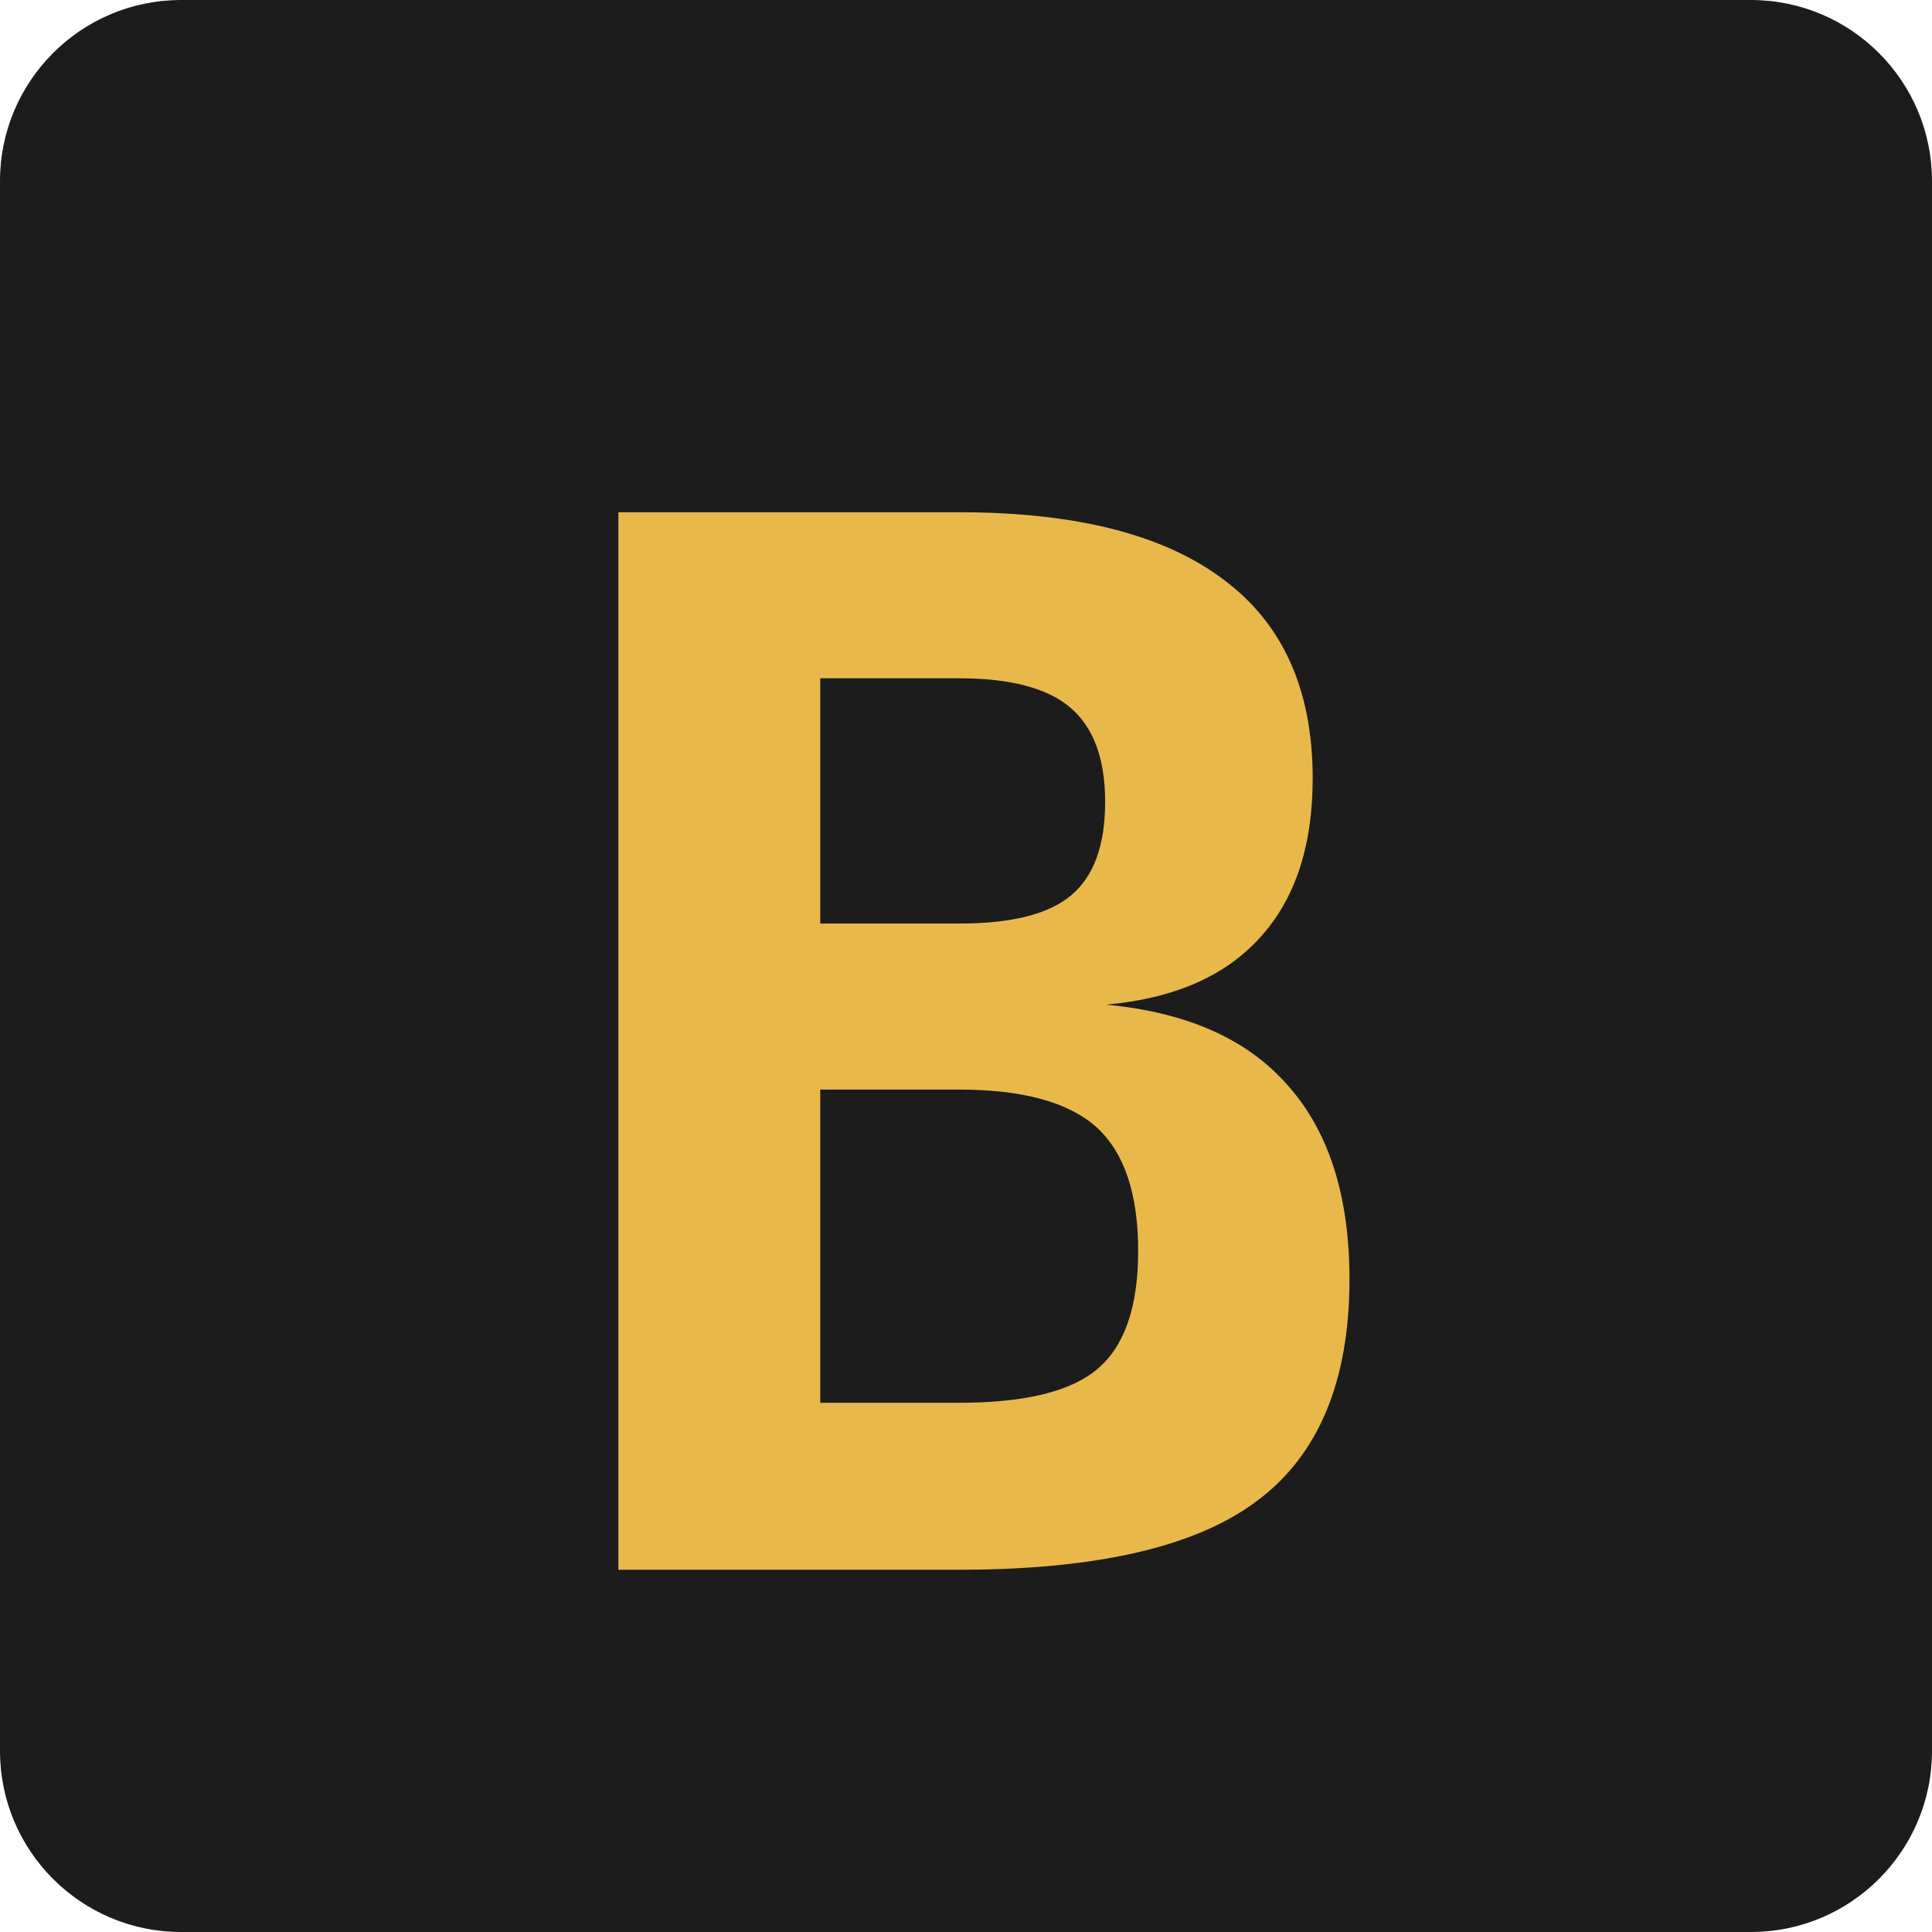
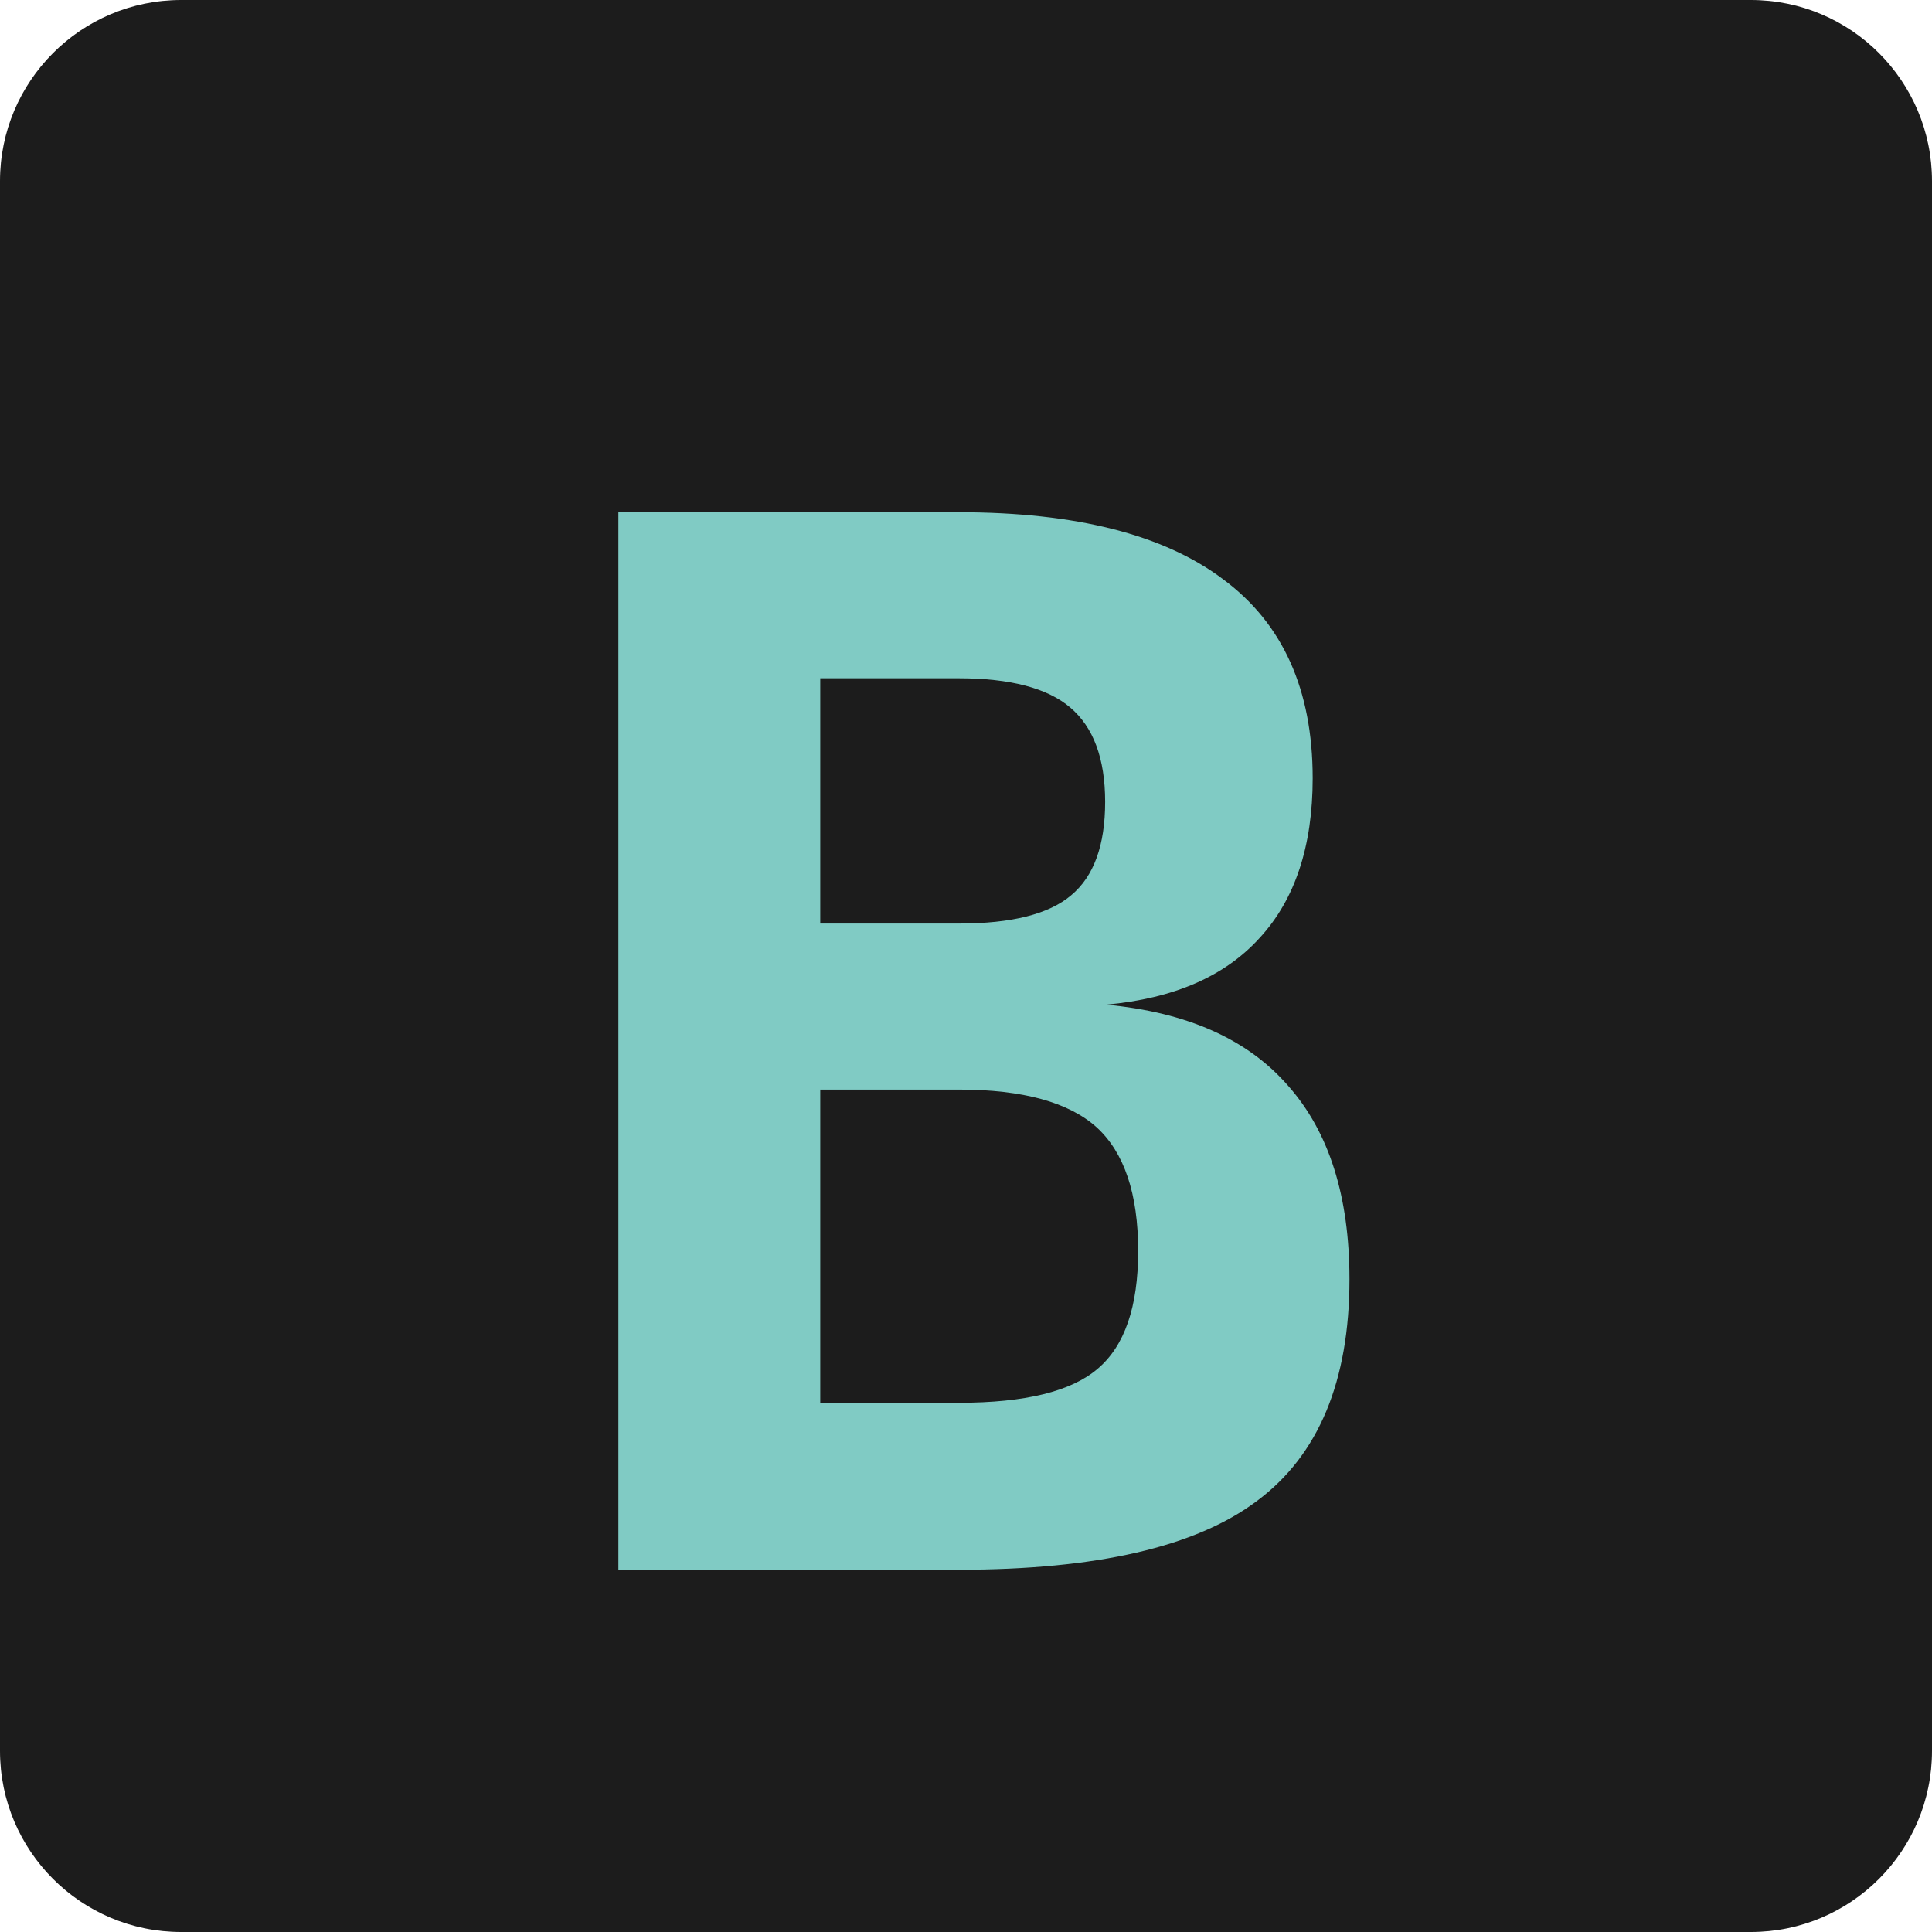
<svg xmlns="http://www.w3.org/2000/svg" viewBox="0 0 32 32">
  <rect width="32" height="32" rx="3" fill="#1c1c1c" />
-   <text x="16" y="26" font-family="monospace" font-size="24" font-weight="700" fill="#e8b84b" text-anchor="middle">B</text>
+   <text x="16" y="26" font-family="monospace" font-size="24" font-weight="700" fill="#80cbc4" text-anchor="middle">B</text>
</svg>
